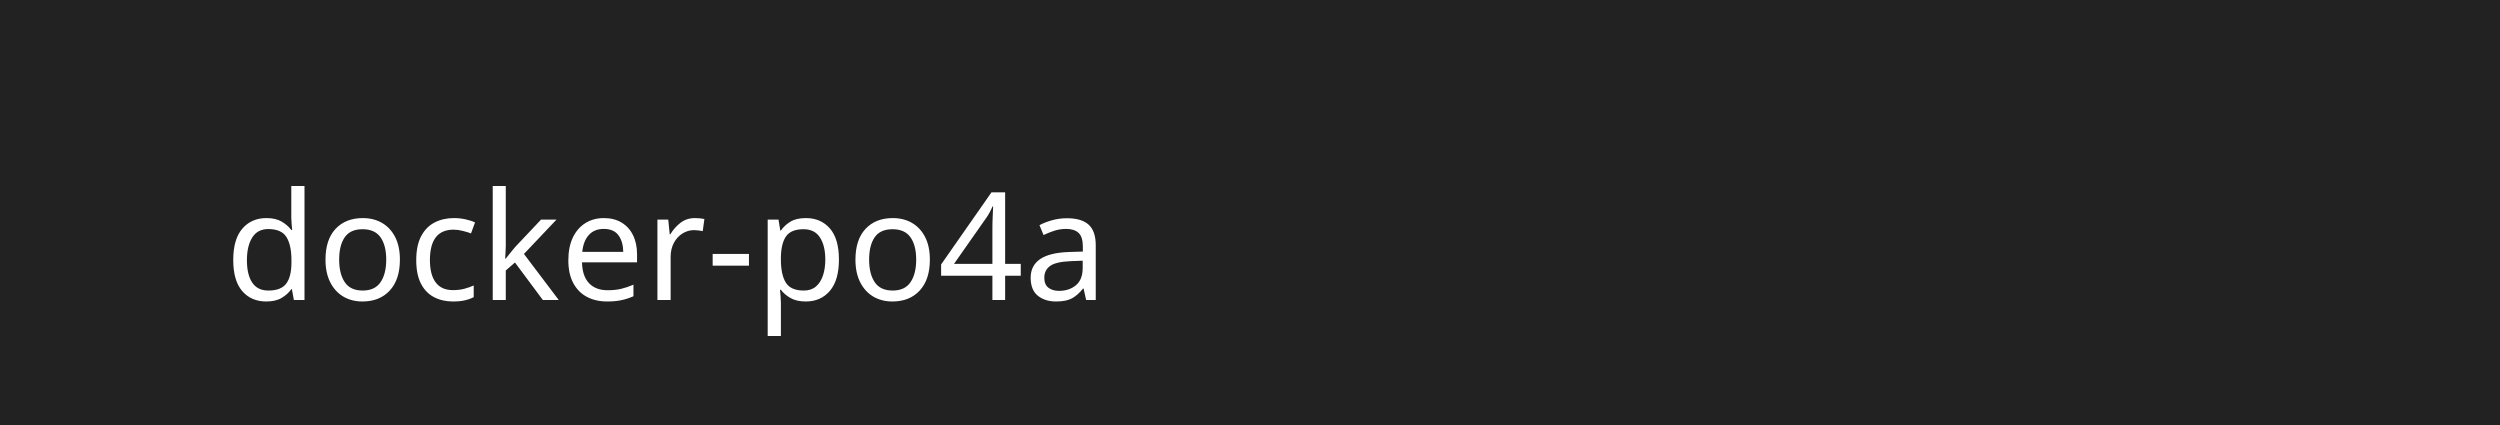
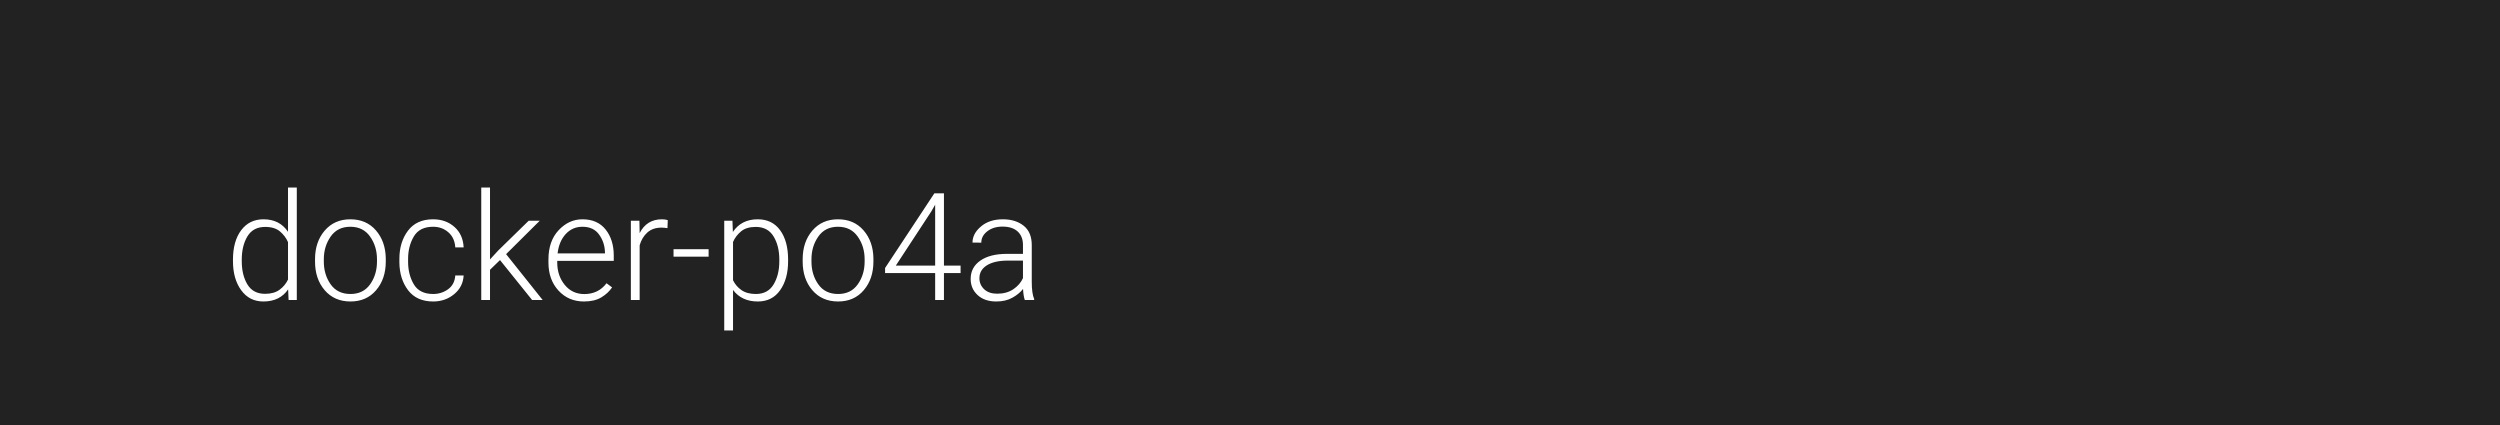
<svg xmlns="http://www.w3.org/2000/svg" width="1000" height="170">
  <style type="text/css">
-         text {font-size: 60px; font-family: 'Source Sans Pro'; font-weight: 300;}
+         text {font-size: 60px; font-family: 'Roboto'; font-weight: 300;}
    </style>
  <g>
    <rect x="0" y="0" width="100%" height="100%" fill="#222" />
  </g>
  <g fill="#FFF">
    <text x="90" y="120">docker-po4a</text>
  </g>
</svg>
